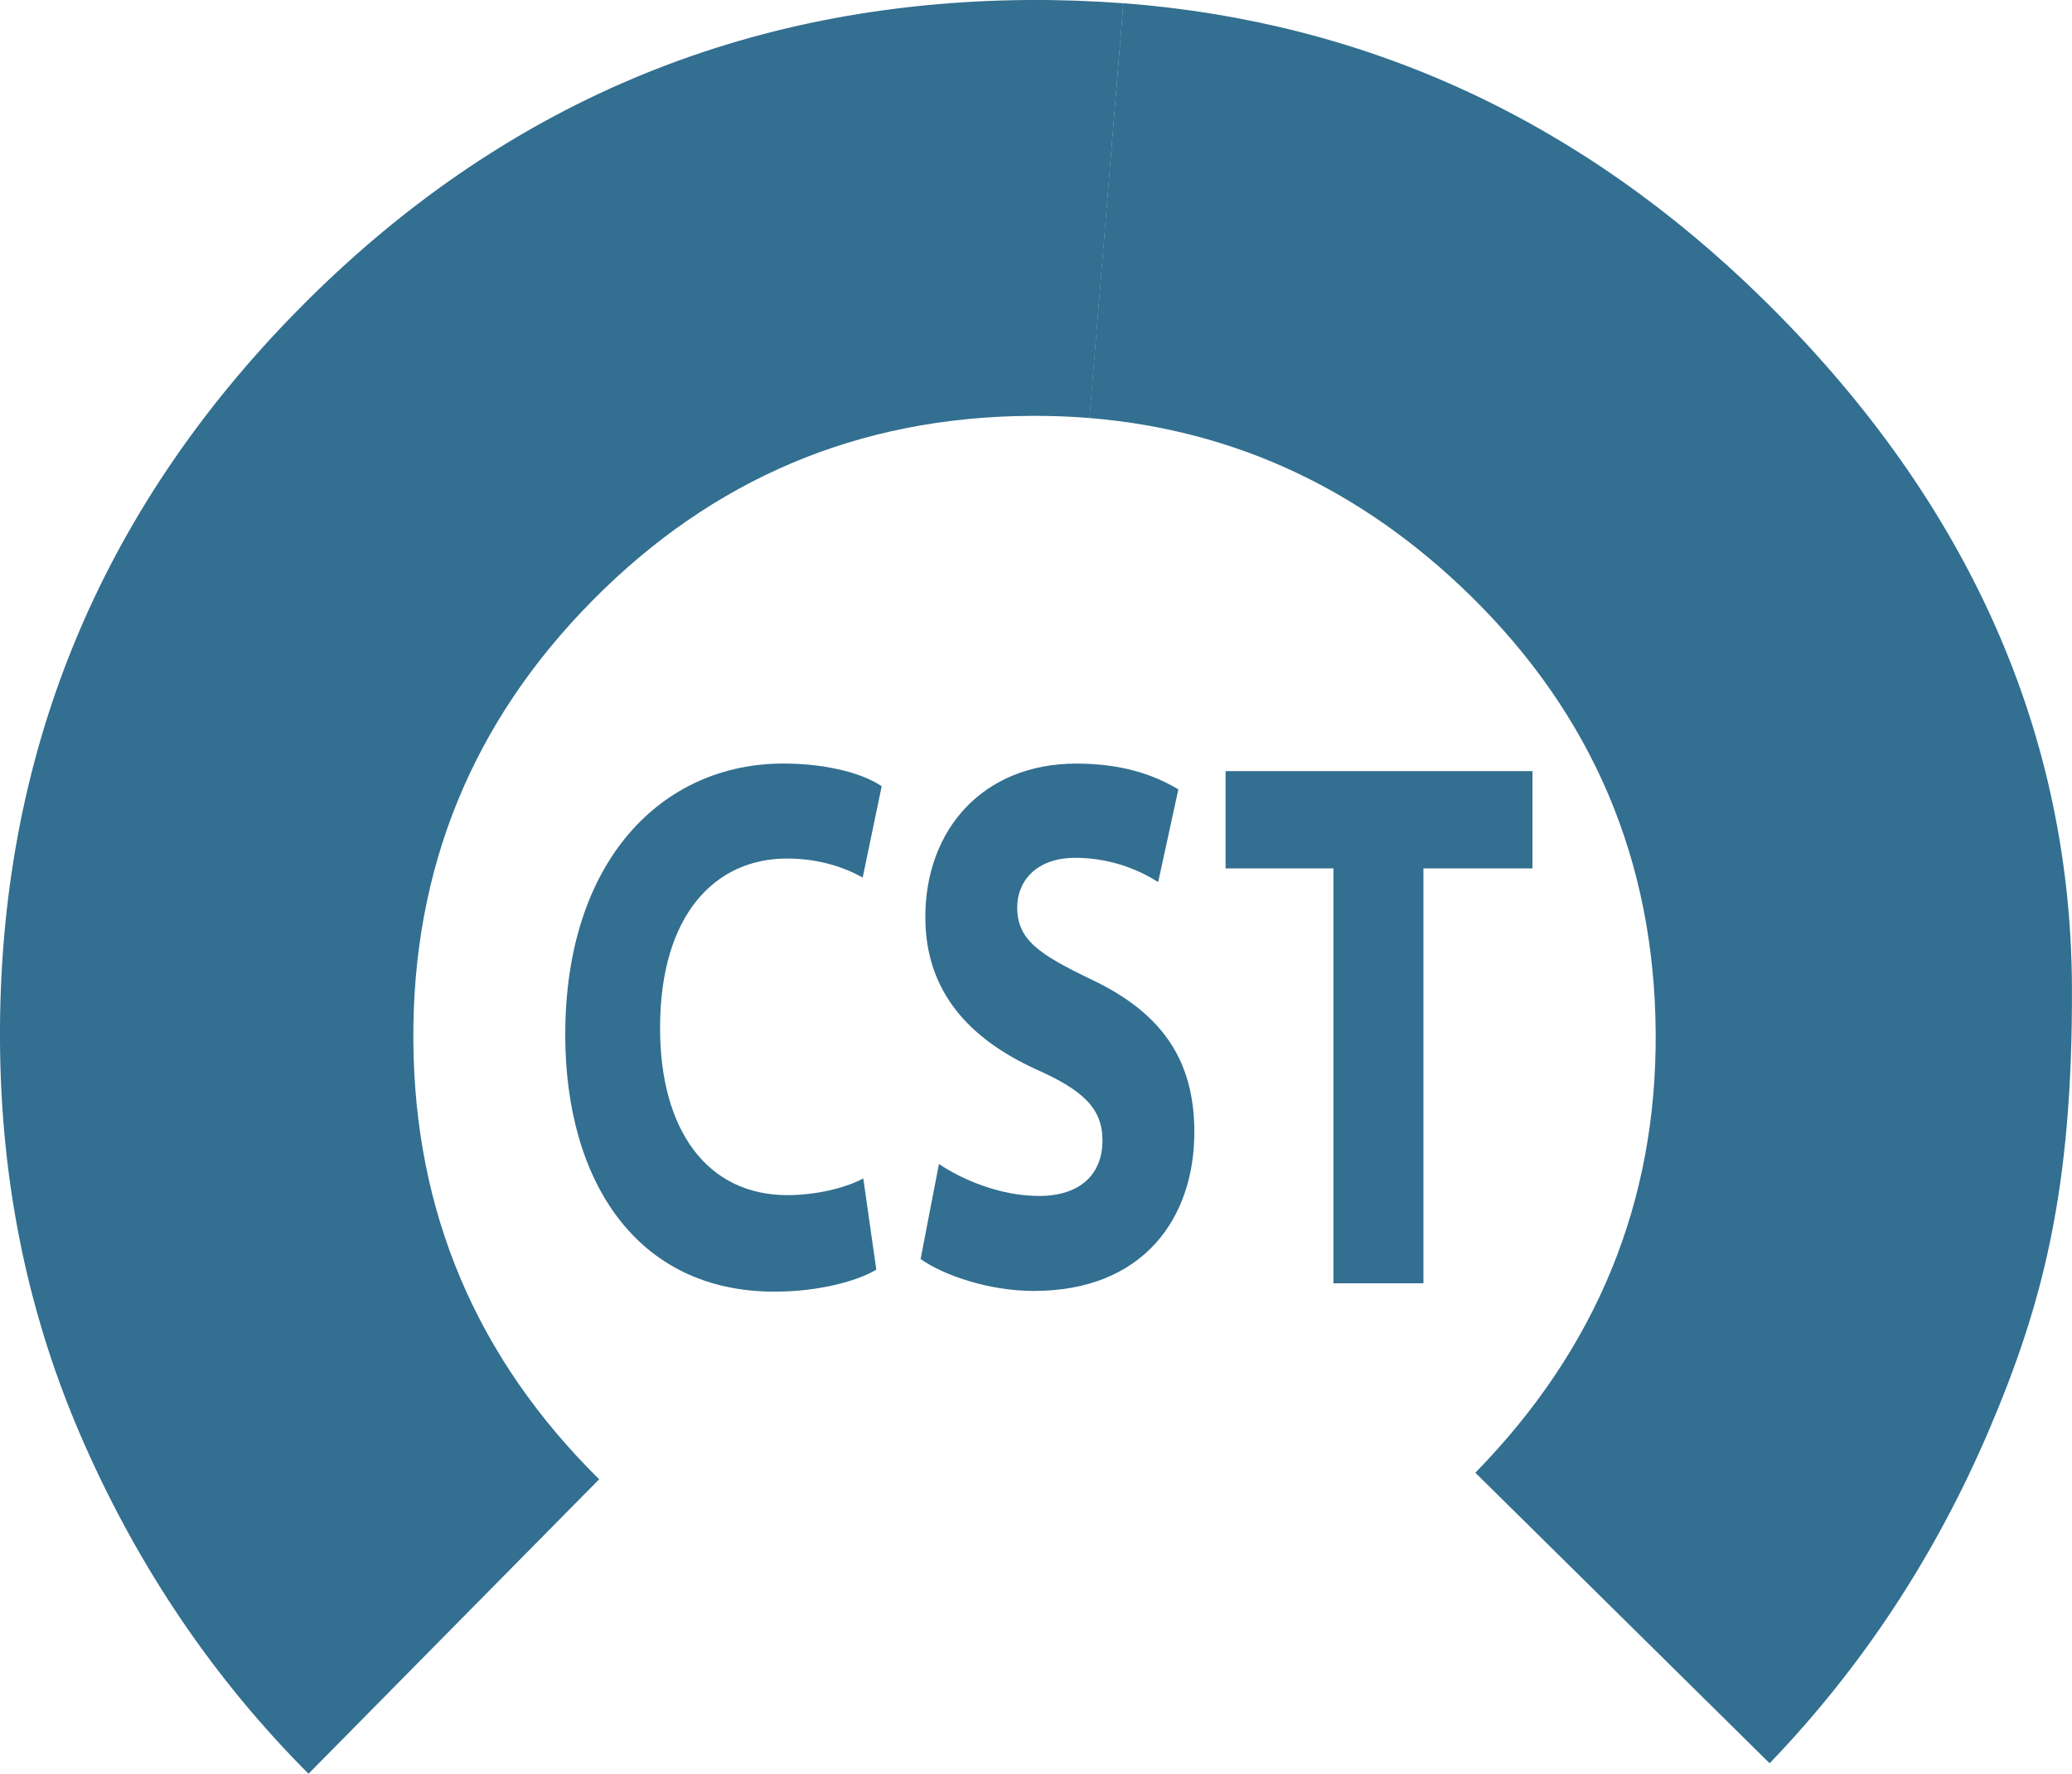
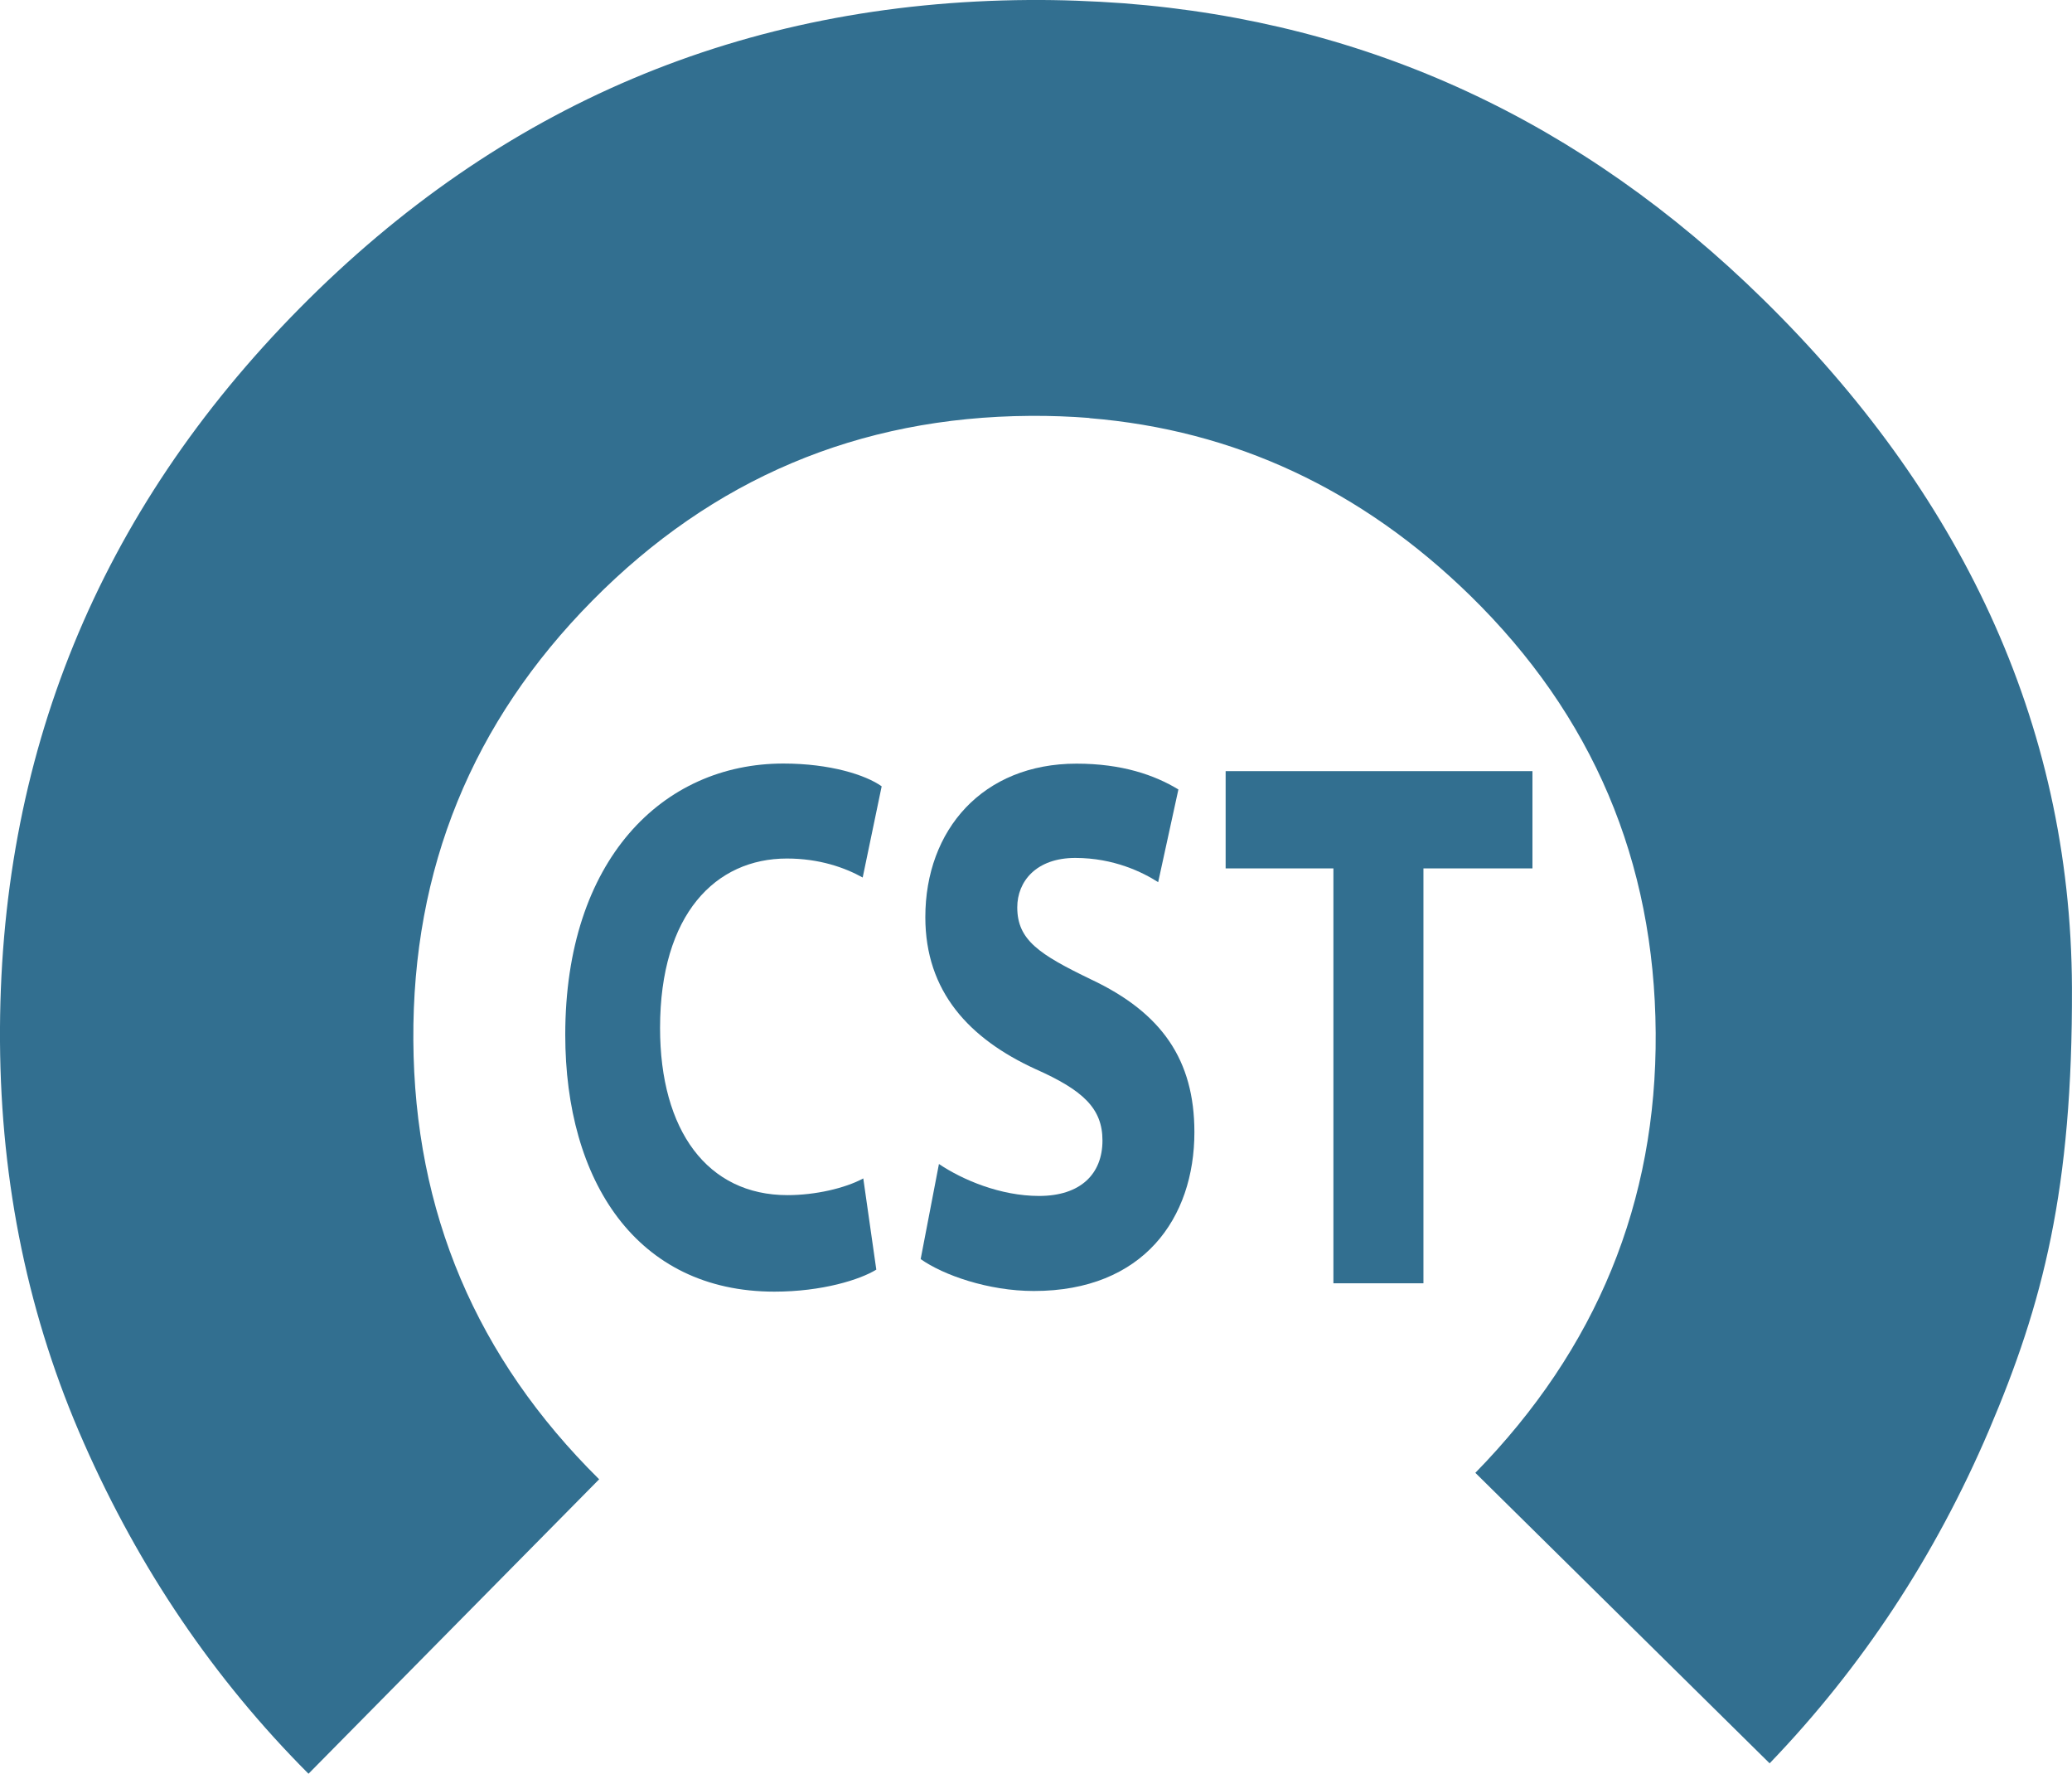
<svg xmlns="http://www.w3.org/2000/svg" version="1.1" id="Layer_1" x="0px" y="0px" width="38.203px" height="32.697px" viewBox="0 0 38.203 32.697" enable-background="new 0 0 38.203 32.697" xml:space="preserve">
  <g enable-background="new    ">
    <path fill="#326F90" d="M16.157,23.404c-0.295,0.183-0.994,0.406-1.879,0.406c-2.545,0-3.856-2.046-3.856-4.735   c0-3.221,1.792-5,4.021-5c0.863,0,1.519,0.21,1.813,0.42l-0.35,1.681c-0.328-0.182-0.797-0.35-1.398-0.35   c-1.311,0-2.338,1.022-2.338,3.124c0,1.891,0.874,3.081,2.349,3.081c0.513,0,1.06-0.126,1.398-0.308L16.157,23.404z" />
-     <path fill="#326F90" d="M17.312,21.457c0.437,0.294,1.136,0.589,1.846,0.589c0.765,0,1.169-0.406,1.169-1.023   c0-0.588-0.35-0.924-1.234-1.316c-1.224-0.561-2.032-1.429-2.032-2.801c0-1.611,1.06-2.83,2.786-2.83   c0.841,0,1.442,0.21,1.879,0.476l-0.372,1.709c-0.283-0.182-0.818-0.448-1.529-0.448c-0.721,0-1.07,0.434-1.07,0.911   c0,0.603,0.404,0.868,1.365,1.331c1.301,0.615,1.901,1.484,1.901,2.814c0,1.584-0.939,2.928-2.96,2.928   c-0.841,0-1.672-0.294-2.087-0.588L17.312,21.457z" />
-     <path fill="#326F90" d="M24.585,16.008h-1.988v-1.793h5.658v1.793h-2.01v7.648h-1.66V16.008z" />
+     <path fill="#326F90" d="M17.312,21.457c0.437,0.294,1.136,0.589,1.846,0.589c0.765,0,1.169-0.405,1.169-1.022   c0-0.588-0.351-0.924-1.234-1.316c-1.224-0.561-2.032-1.429-2.032-2.801c0-1.611,1.06-2.83,2.787-2.83   c0.84,0,1.441,0.21,1.879,0.476l-0.373,1.709c-0.283-0.182-0.817-0.447-1.528-0.447c-0.721,0-1.07,0.434-1.07,0.911   c0,0.603,0.404,0.867,1.365,1.331c1.301,0.614,1.901,1.483,1.901,2.813c0,1.584-0.939,2.928-2.96,2.928   c-0.841,0-1.672-0.294-2.087-0.588L17.312,21.457z" />
+     <path fill="#326F90" d="M24.585,16.008h-1.987v-1.793h5.657v1.793h-2.01v7.648h-1.66V16.008z" />
  </g>
  <g>
-     <path fill="#326F90" d="M20.712,0.059c4.514,0.346,8.447,2.17,11.797,5.458c3.591,3.524,5.674,7.758,5.693,12.688   c0.014,3.721-0.537,5.83-1.529,8.157c-0.994,2.326-2.344,4.373-4.045,6.142l-5.426-5.356c2.237-2.287,3.346-4.992,3.325-8.11   c-0.021-3.165-1.161-5.854-3.426-8.068c-1.997-1.949-4.335-3.046-7.015-3.264" />
-     <path fill="#326F90" d="M20.089,7.705c-0.358-0.028-0.727-0.042-1.097-0.039c-3.166,0.021-5.855,1.164-8.069,3.405   c-2.214,2.238-3.322,4.941-3.302,8.107c0.02,3.167,1.163,5.855,3.426,8.091l-5.359,5.428c-1.745-1.749-3.118-3.778-4.14-6.094   C0.525,24.289,0.017,21.831,0,19.204c-0.032-5.252,1.815-9.767,5.52-13.517C9.225,1.936,13.715,0.036,18.969,0   c0.59-0.004,1.171,0.018,1.744,0.06" />
+     <path fill="#326F90" d="M20.089,7.705c-0.358-0.028-0.727-0.042-1.097-0.039c-3.166,0.021-5.855,1.164-8.069,3.405   c-2.214,2.238-3.322,4.941-3.302,8.107c0.02,3.167,1.163,5.854,3.426,8.091l-5.359,5.428c-1.745-1.749-3.118-3.778-4.14-6.094   C0.525,24.289,0.017,21.831,0,19.204c-0.032-5.252,1.815-9.767,5.52-13.517C9.225,1.936,13.715,0.036,18.969,0   c0.59-0.004,1.172,0.019,1.743,0.06c4.515,0.346,8.447,2.17,11.797,5.458c3.591,3.523,5.675,7.758,5.693,12.688   c0.014,3.721-0.537,5.83-1.529,8.157c-0.993,2.326-2.344,4.373-4.045,6.142l-5.426-5.355c2.237-2.287,3.346-4.992,3.325-8.11   c-0.021-3.165-1.161-5.854-3.426-8.067c-1.998-1.949-4.336-3.047-7.016-3.265" />
  </g>
</svg>
